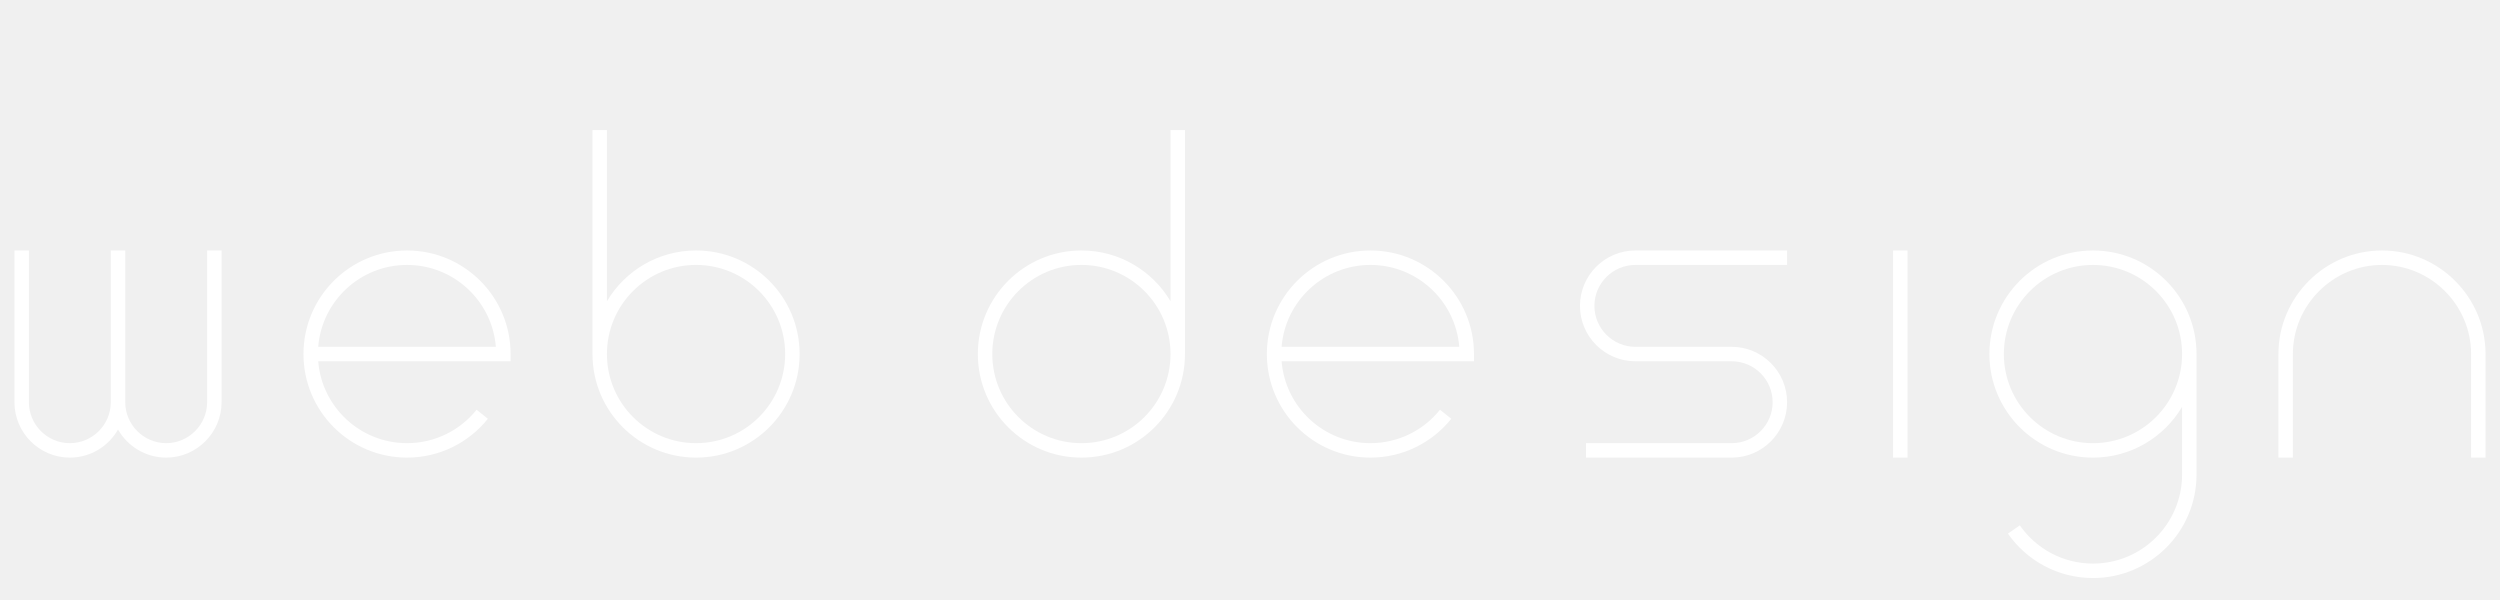
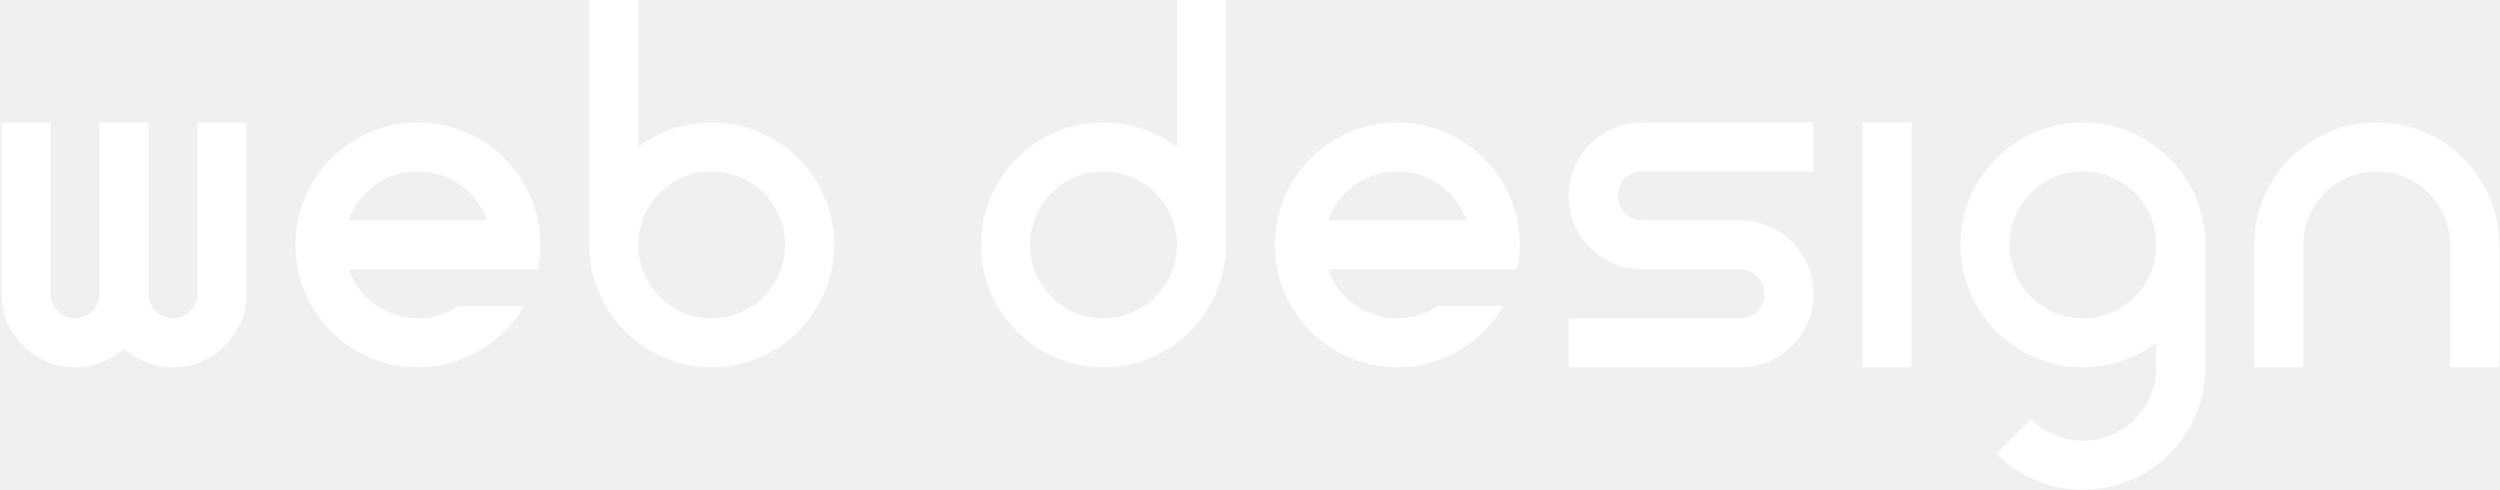
- <svg xmlns="http://www.w3.org/2000/svg" width="1038" height="249" viewBox="0 0 1038 249" fill="none">
-   <path fill-rule="evenodd" clip-rule="evenodd" d="M29 184C19.616 184 12 176.348 12 167V104H6V167C6 179.652 16.293 190 29 190C37.574 190 45.049 185.289 49.005 178.337C52.971 185.29 60.459 190 69 190C81.657 190 92 179.657 92 167V104H86V167C86 176.343 78.343 184 69 184C59.657 184 52 176.343 52 167V104H46V167C46 176.348 38.384 184 29 184Z" fill="white" />
-   <path fill-rule="evenodd" clip-rule="evenodd" d="M132.12 150H212V147C212 123.252 192.748 104 169 104C145.252 104 126 123.252 126 147C126 170.748 145.252 190 169 190C182.581 190 194.692 183.701 202.568 173.876L197.886 170.124C191.1 178.588 180.683 184 169 184C149.575 184 133.647 169.032 132.12 150ZM169 110C149.575 110 133.647 124.968 132.12 144H205.88C204.353 124.968 188.425 110 169 110Z" fill="white" />
-   <path fill-rule="evenodd" clip-rule="evenodd" d="M252 54V125.075C259.493 112.455 273.258 103.996 289 103.996C312.749 103.996 332.001 123.251 332 147C331.999 170.748 312.748 190 289 190C265.252 190 246.001 170.748 246 147C246 147 246 147 246 147C246 146.999 246 146.997 246 146.996V54H252ZM252 147C252.001 167.435 268.566 184 289 184C309.434 184 325.999 167.435 326 147C326.001 126.564 309.435 109.996 289 109.996C268.566 109.996 252.001 126.562 252 146.996C252 146.998 252 146.999 252 147C252 147 252 147 252 147Z" fill="white" />
-   <path fill-rule="evenodd" clip-rule="evenodd" d="M486 54V125.075C478.507 112.455 464.742 103.996 449 103.996C425.251 103.996 405.999 123.251 406 147C406.001 170.748 425.252 190 449 190C472.748 190 491.999 170.748 492 147C492 147 492 147 492 147C492 146.999 492 146.997 492 146.996V54H486ZM486 147C485.999 167.435 469.434 184 449 184C428.566 184 412.001 167.435 412 147C411.999 126.564 428.565 109.996 449 109.996C469.434 109.996 485.999 126.562 486 146.996C486 146.998 486 146.999 486 147C486 147 486 147 486 147Z" fill="white" />
-   <path fill-rule="evenodd" clip-rule="evenodd" d="M532.12 150H612V147C612 123.252 592.748 104 569 104C545.252 104 526 123.252 526 147C526 170.748 545.252 190 569 190C582.581 190 594.692 183.701 602.568 173.876L597.886 170.124C591.1 178.588 580.683 184 569 184C549.575 184 533.647 169.032 532.12 150ZM569 110C549.575 110 533.647 124.968 532.12 144H605.88C604.353 124.968 588.425 110 569 110Z" fill="white" />
-   <path fill-rule="evenodd" clip-rule="evenodd" d="M679 110C669.652 110 662 117.616 662 127C662 136.384 669.652 144 679 144H719C731.652 144 742 154.293 742 167C742 179.707 731.652 190 719 190H658.5V184H719C728.348 184 736 176.384 736 167C736 157.616 728.348 150 719 150H679C666.348 150 656 139.707 656 127C656 114.293 666.348 104 679 104H742V110H679Z" fill="white" />
-   <path fill-rule="evenodd" clip-rule="evenodd" d="M792 104V190H786V104H792Z" fill="white" />
-   <path fill-rule="evenodd" clip-rule="evenodd" d="M826 147C826.001 123.252 845.252 104 869 104C892.748 104 911.999 123.252 912 147C912 147 912 147 912 147C912 147.001 912 147.003 912 147.004V197C912 220.748 892.748 240 869 240C854.379 240 841.463 232.7 833.699 221.559L838.621 218.128C845.312 227.728 856.424 234 869 234C889.435 234 906 217.435 906 197V168.925C898.507 181.545 884.742 190.004 869 190.004C845.251 190.004 825.999 170.749 826 147ZM906 147.004C906 147.002 906 147.001 906 147C905.999 126.565 889.434 110 869 110C848.566 110 832.001 126.565 832 147C831.999 167.436 848.565 184.004 869 184.004C889.434 184.004 905.999 167.438 906 147.004Z" fill="white" />
-   <path fill-rule="evenodd" clip-rule="evenodd" d="M989 110C968.657 110 952 126.657 952 147V190H946V147C946 123.343 965.343 104 989 104C1012.66 104 1032 123.343 1032 147V190H1026V147C1026 126.657 1009.34 110 989 110Z" fill="white" />
+ <svg xmlns="http://www.w3.org/2000/svg" width="1021" height="200" viewBox="0 0 1021 200" fill="none">
+   <path d="M30.655 150C14.087 150 0.655 136.569 0.655 120V50H20.655V120C20.655 125.523 25.133 130 30.655 130C36.178 130 40.656 125.523 40.656 120V50H60.656V120C60.656 125.523 65.133 130 70.656 130C76.178 130 80.656 125.523 80.656 120V50H100.655V120C100.655 136.569 87.224 150 70.656 150C62.972 150 55.963 147.111 50.656 142.361C45.348 147.111 38.339 150 30.655 150Z" fill="white" />
+   <path fill-rule="evenodd" clip-rule="evenodd" d="M170.655 150C143.041 150 120.655 127.614 120.655 100C120.655 72.386 143.041 50 170.655 50C198.27 50 220.655 72.386 220.655 100C220.655 103.425 220.311 106.769 219.655 110H142.363C146.481 121.652 157.593 130 170.655 130C176.789 130 182.493 128.159 187.244 125H213.966C205.321 139.945 189.163 150 170.655 150ZM170.655 70C157.593 70 146.481 78.348 142.363 90H198.948C194.83 78.348 183.718 70 170.655 70Z" fill="white" />
+   <path fill-rule="evenodd" clip-rule="evenodd" d="M240.655 100C240.655 127.614 263.041 150 290.655 150C318.27 150 340.655 127.614 340.655 100C340.655 72.386 318.27 50 290.655 50C279.399 50 269.012 53.719 260.655 59.996V0H240.655V100ZM290.655 130C274.087 130 260.655 116.569 260.655 100C260.655 83.431 274.087 70 290.655 70C307.224 70 320.655 83.431 320.655 100C320.655 116.569 307.224 130 290.655 130Z" fill="white" />
+   <path fill-rule="evenodd" clip-rule="evenodd" d="M500.655 100C500.655 127.614 478.27 150 450.655 150C423.041 150 400.655 127.614 400.655 100C400.655 72.386 423.041 50 450.655 50C461.912 50 472.299 53.719 480.655 59.996V0H500.655V100ZM450.655 130C467.224 130 480.655 116.569 480.655 100C480.655 83.431 467.224 70 450.655 70C434.087 70 420.655 83.431 420.655 100C420.655 116.569 434.087 130 450.655 130Z" fill="white" />
+   <path fill-rule="evenodd" clip-rule="evenodd" d="M570.655 150C543.041 150 520.655 127.614 520.655 100C520.655 72.386 543.041 50 570.655 50C598.27 50 620.655 72.386 620.655 100C620.655 103.425 620.311 106.769 619.655 110H542.363C546.481 121.652 557.593 130 570.655 130C576.789 130 582.493 128.159 587.244 125H613.966C605.321 139.945 589.163 150 570.655 150ZM570.655 70C557.593 70 546.481 78.348 542.363 90H598.948C594.83 78.348 583.718 70 570.655 70Z" fill="white" />
+   <path d="M670.656 110C654.087 110 640.656 96.569 640.656 80C640.656 63.431 654.087 50 670.656 50L740.656 50V70H670.656C665.133 70 660.656 74.477 660.656 80C660.656 85.523 665.133 90 670.656 90H710.656C727.224 90 740.656 103.431 740.656 120C740.656 136.569 727.224 150 710.656 150H640.656L640.656 130L710.656 130C716.178 130 720.656 125.523 720.656 120C720.656 114.477 716.178 110 710.656 110L670.656 110Z" fill="white" />
+   <rect width="20" height="100" transform="matrix(-1 0 0 1 780.656 50)" fill="white" />
+   <path fill-rule="evenodd" clip-rule="evenodd" d="M900.656 150C900.656 159.889 897.723 169.556 892.229 177.779C886.735 186.001 878.926 192.41 869.79 196.194C860.653 199.978 850.6 200.969 840.901 199.039C831.202 197.11 822.293 192.348 815.3 185.355L829.442 171.213C833.638 175.409 838.983 178.266 844.803 179.424C850.622 180.581 856.654 179.987 862.136 177.716C867.618 175.446 872.303 171.601 875.6 166.667C878.896 161.734 880.656 155.933 880.656 150V140.004C872.299 146.281 861.912 150 850.656 150C823.041 150 800.656 127.614 800.656 100C800.656 72.386 823.041 50 850.656 50C878.27 50 900.656 72.386 900.656 100V150ZM850.656 70C867.224 70 880.656 83.431 880.656 100C880.656 116.569 867.224 130 850.656 130C834.087 130 820.656 116.569 820.656 100C820.656 83.431 834.087 70 850.656 70Z" fill="white" />
+   <path d="M1020.66 100C1020.66 72.386 998.27 50 970.656 50C943.041 50 920.656 72.386 920.656 100V150H940.656V100C940.656 83.431 954.087 70 970.656 70C987.224 70 1000.66 83.431 1000.66 100V150H1020.66V100Z" fill="white" />
</svg>
